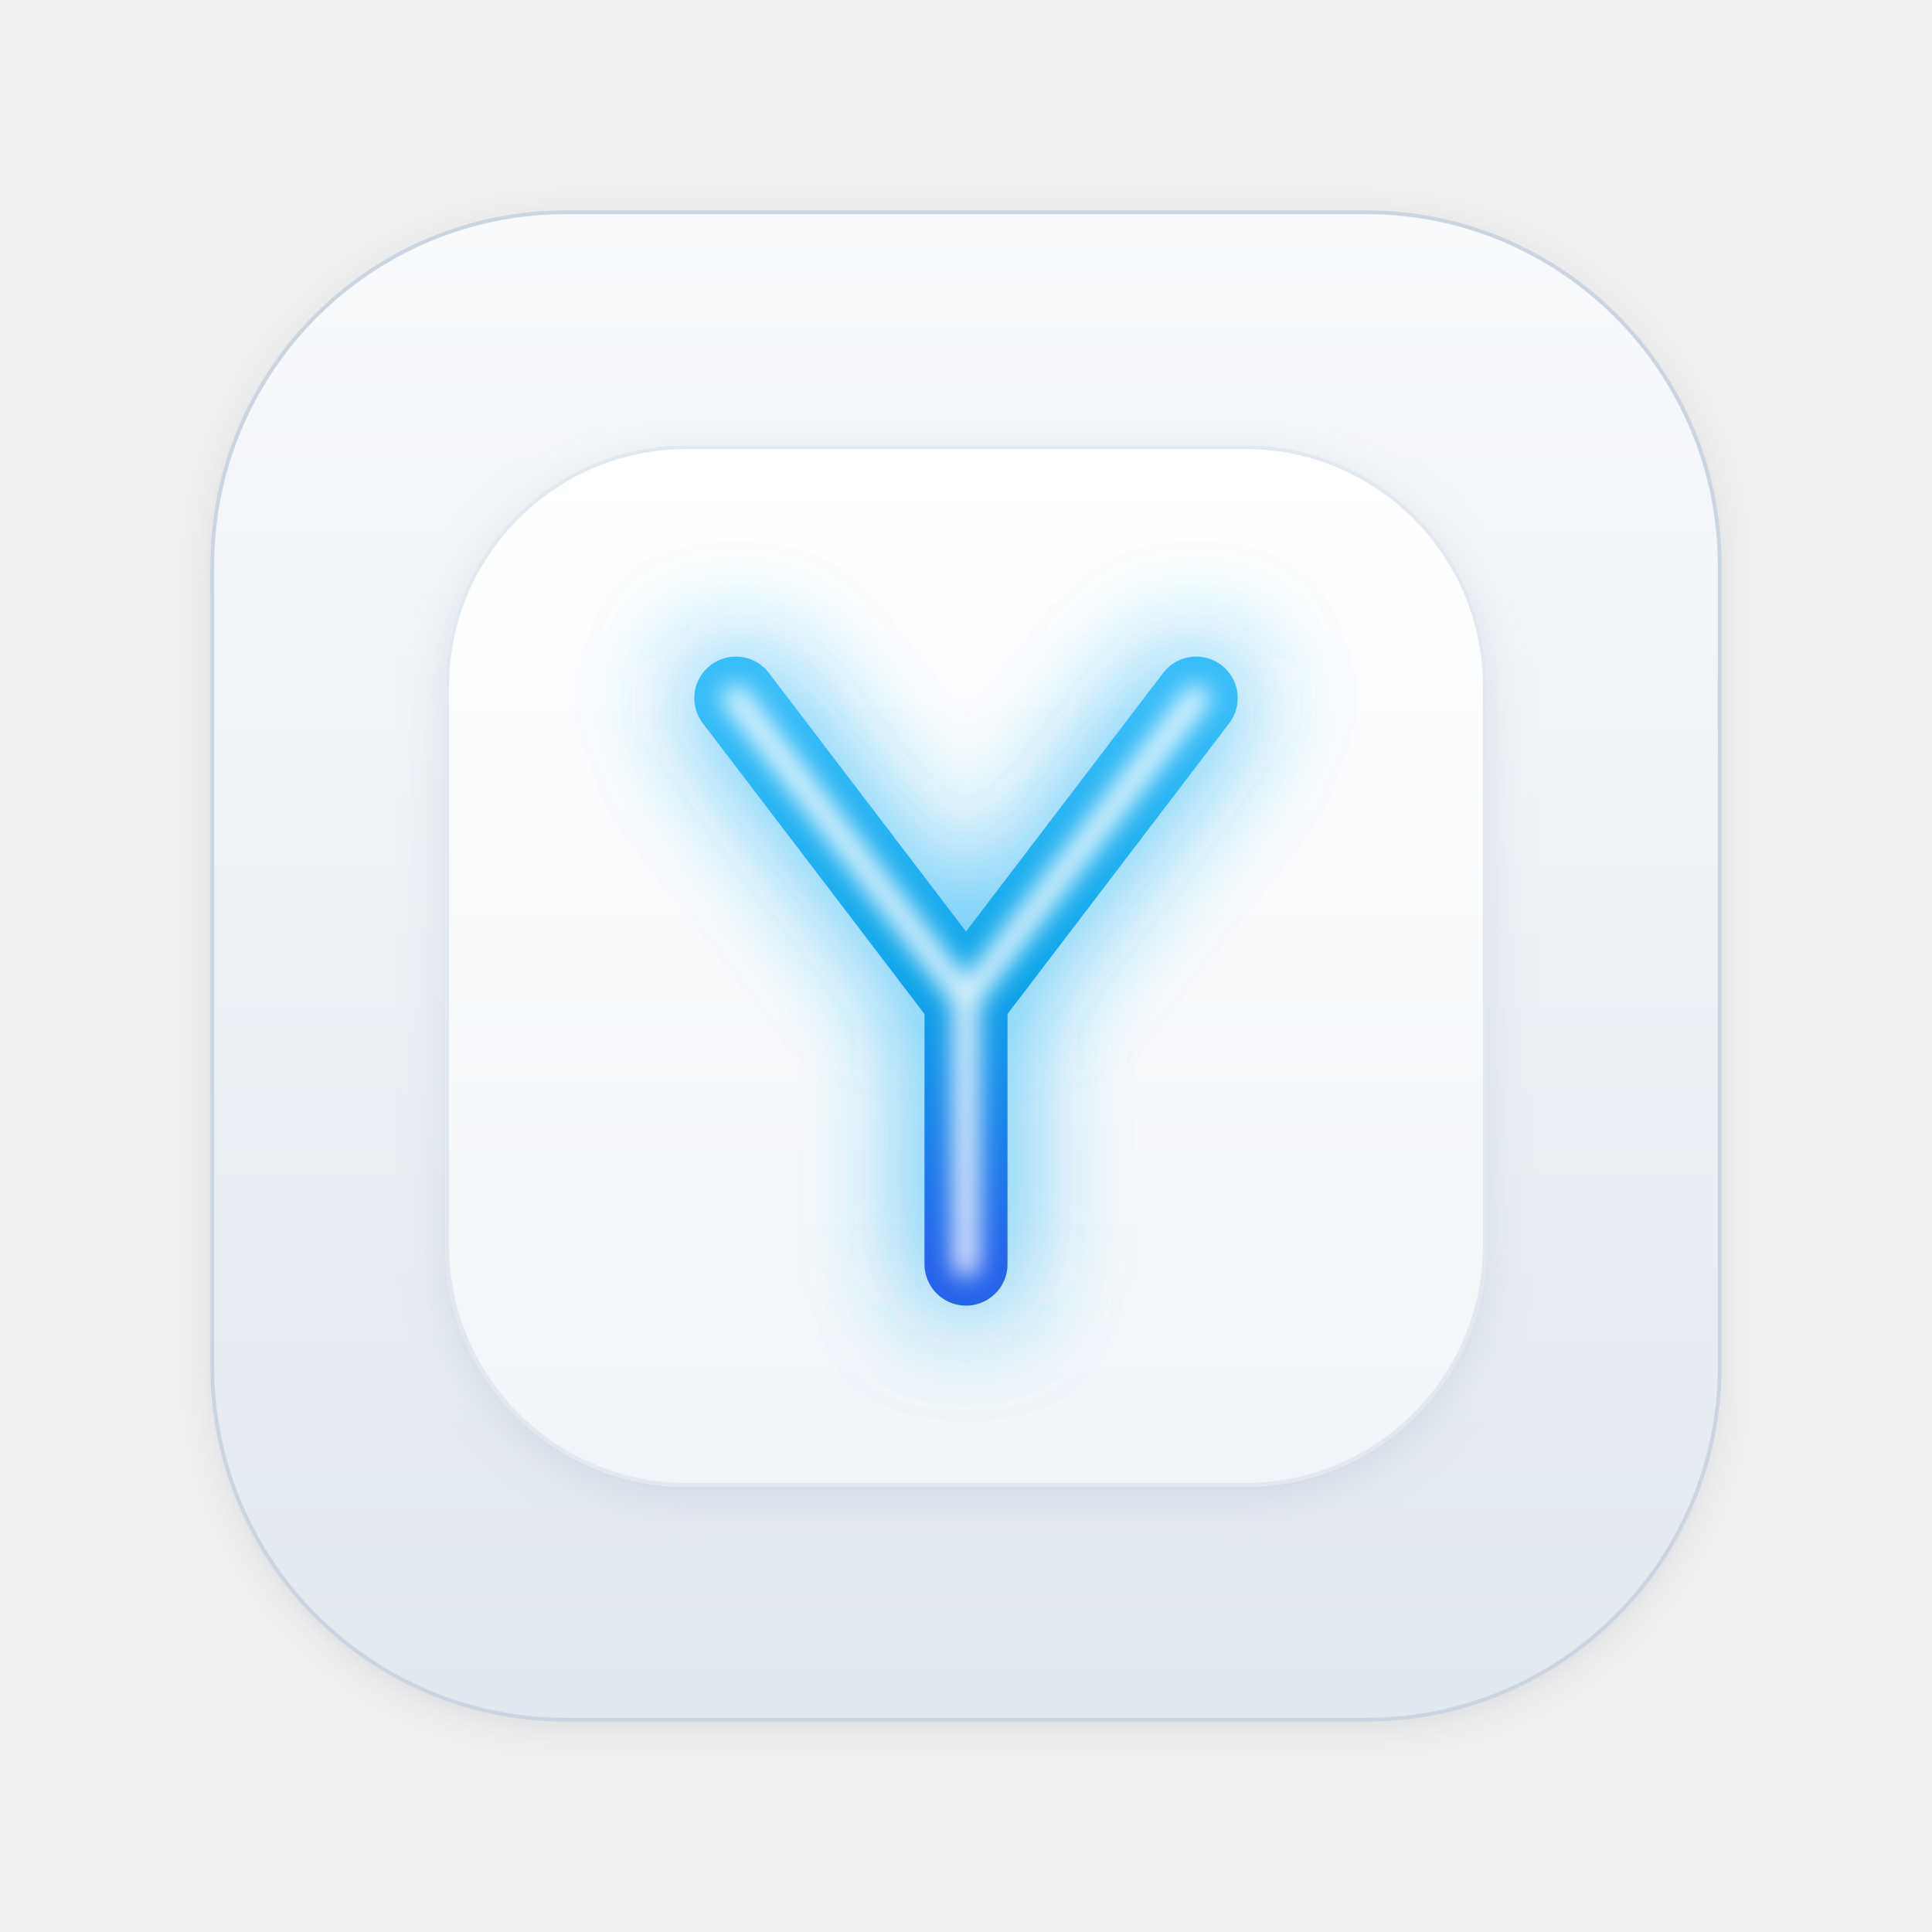
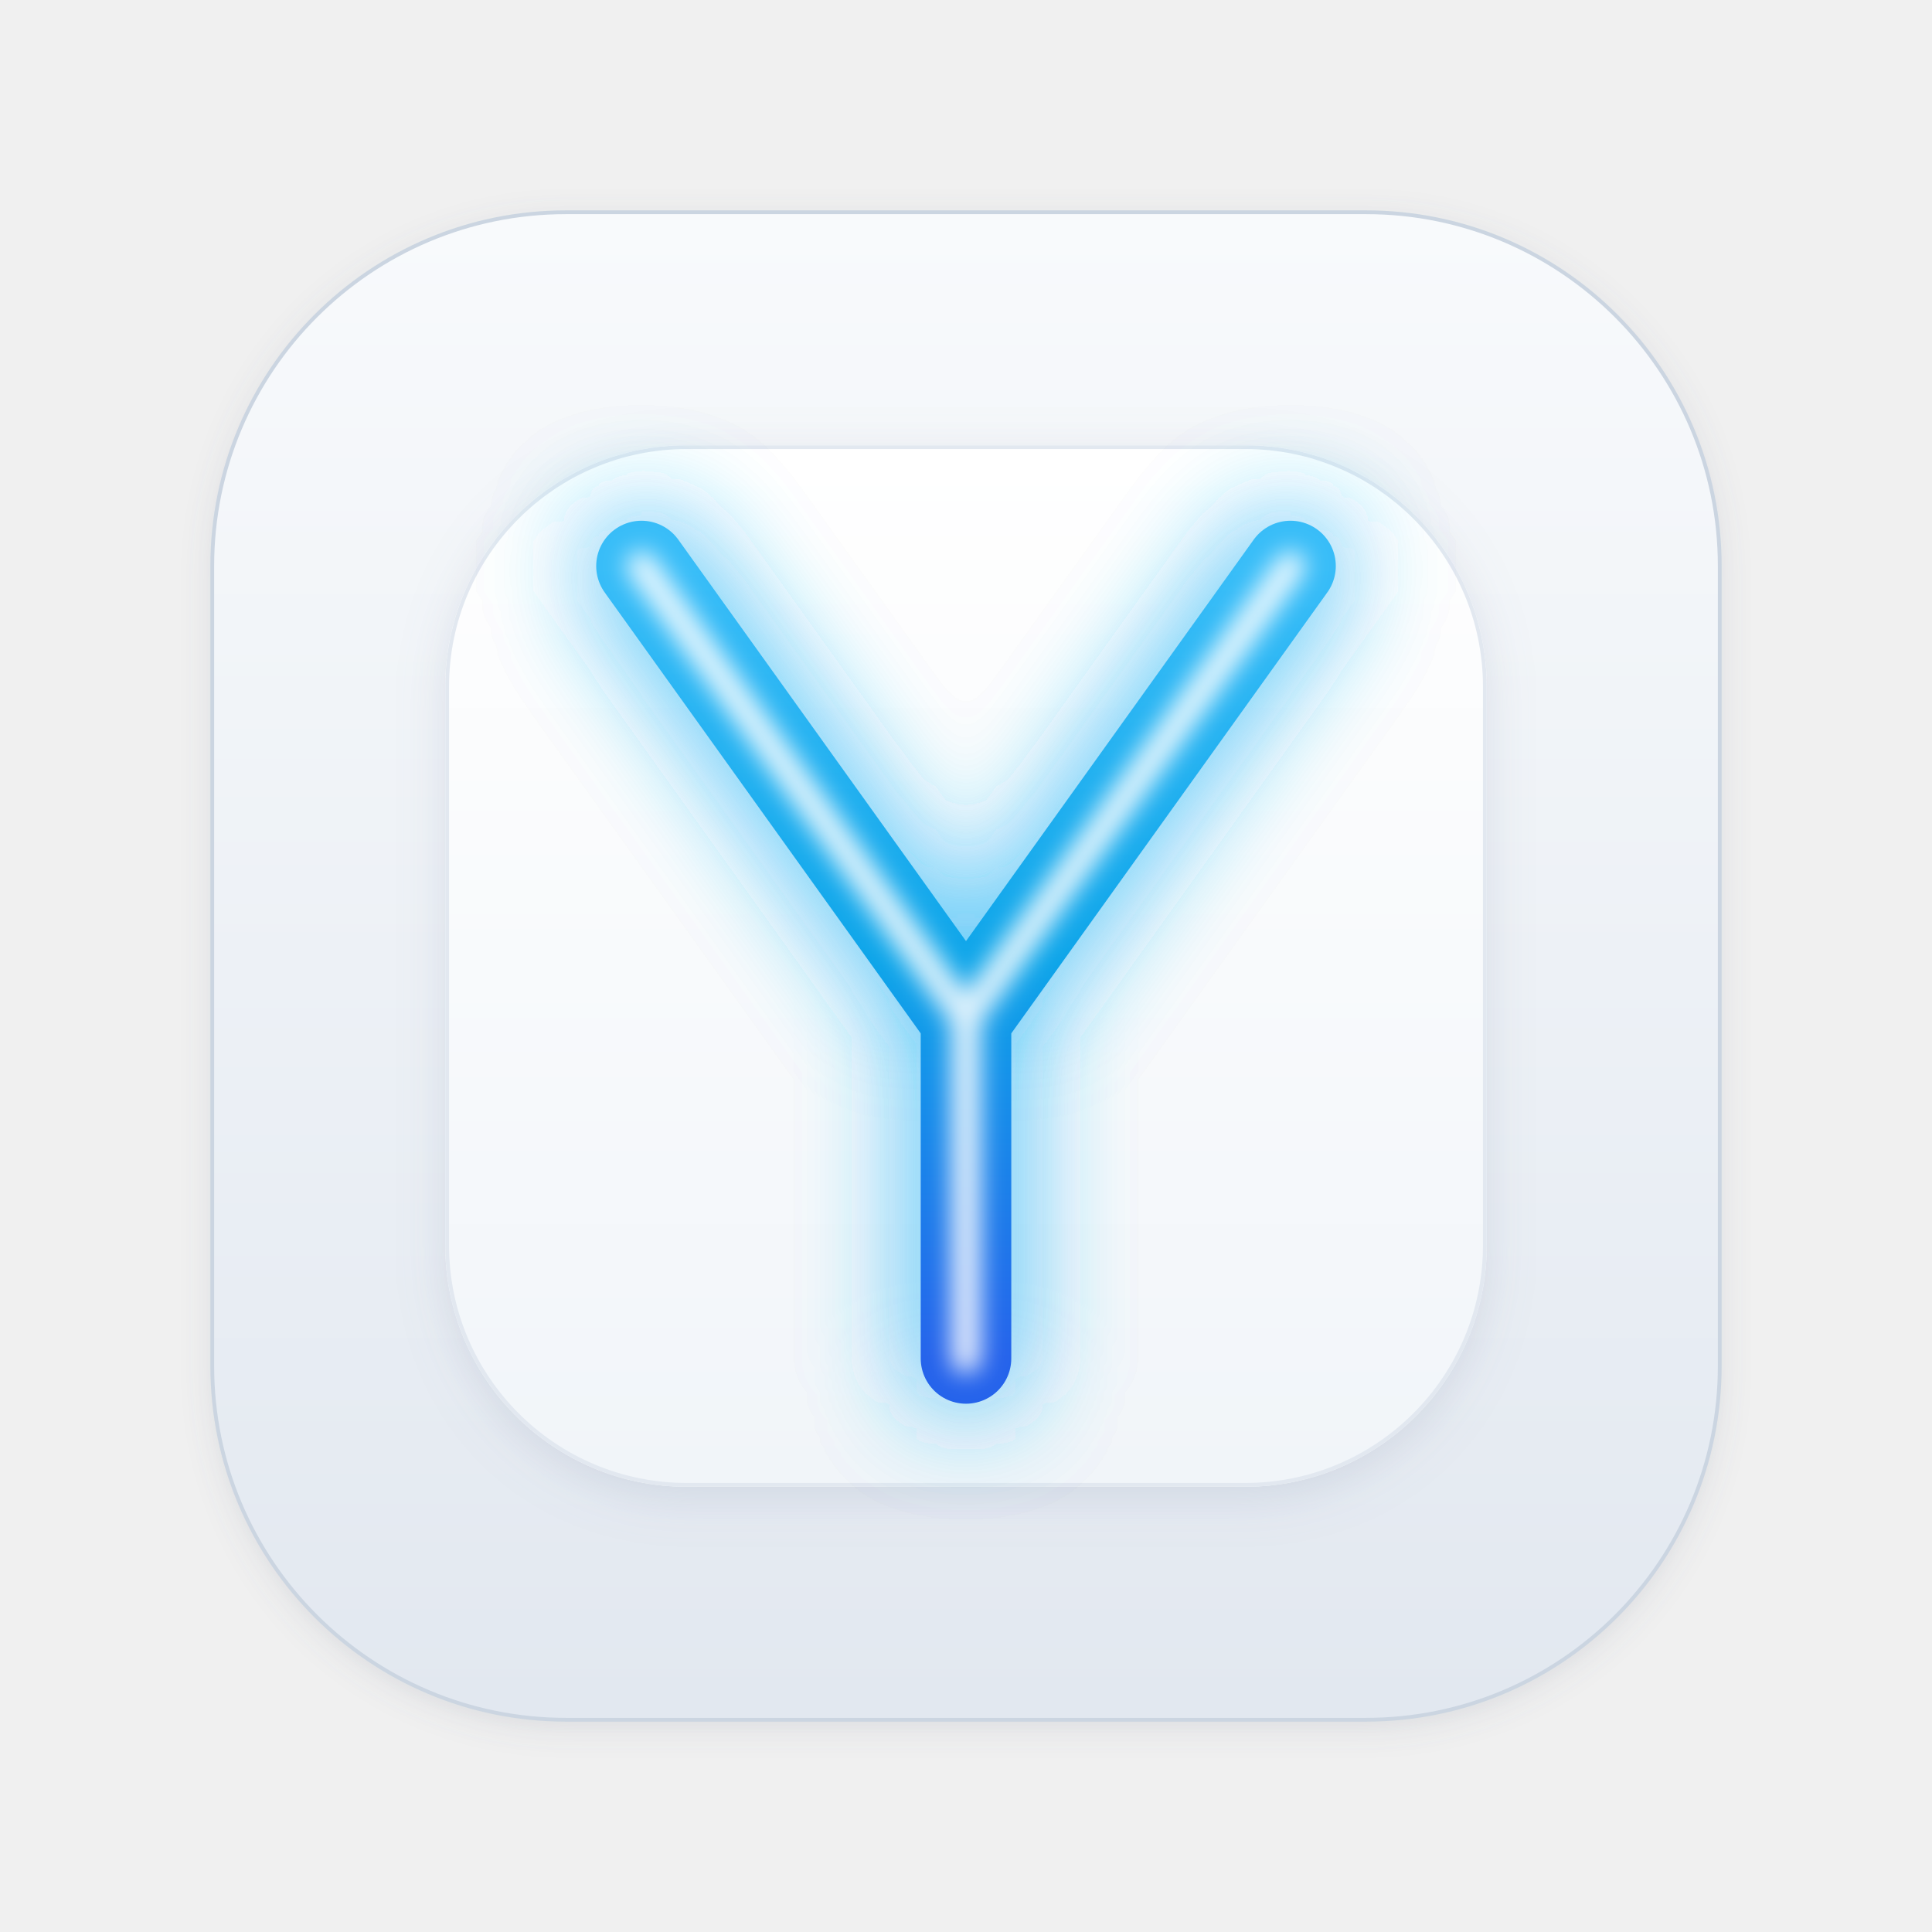
<svg xmlns="http://www.w3.org/2000/svg" width="1024" height="1024" viewBox="0 0 1024 1024">
  <defs>
    <linearGradient id="bg" x1="0" y1="0" x2="0" y2="1">
      <stop offset="0" stop-color="#f8fafc" />
      <stop offset="1" stop-color="#e2e8f0" />
    </linearGradient>
    <linearGradient id="panel" x1="0" y1="0" x2="0" y2="1">
      <stop offset="0" stop-color="#ffffff" />
      <stop offset="1" stop-color="#f1f5f9" />
    </linearGradient>
    <linearGradient id="yGrad" x1="0" y1="0" x2="0" y2="1">
      <stop offset="0" stop-color="#38bdf8" />
      <stop offset="0.5" stop-color="#0ea5e9" />
      <stop offset="1" stop-color="#2563eb" />
    </linearGradient>
    <filter id="glow" x="-60%" y="-60%" width="220%" height="220%">
      <feGaussianBlur in="SourceGraphic" stdDeviation="28" result="b1" />
      <feMerge>
        <feMergeNode in="b1" />
        <feMergeNode in="b1" />
      </feMerge>
    </filter>
    <filter id="coreGlow" x="-40%" y="-40%" width="180%" height="180%">
      <feGaussianBlur in="SourceGraphic" stdDeviation="6" />
    </filter>
    <filter id="panelShadow" x="-10%" y="-10%" width="120%" height="130%">
      <feDropShadow dx="0" dy="6" stdDeviation="12" flood-color="#94a3b8" flood-opacity="0.25" />
    </filter>
    <filter id="outerShadow" x="-5%" y="-5%" width="110%" height="115%">
      <feDropShadow dx="0" dy="4" stdDeviation="8" flood-color="#64748b" flood-opacity="0.15" />
    </filter>
  </defs>
  <g filter="url(#outerShadow)">
    <rect x="112" y="112" width="800" height="800" rx="188" fill="url(#bg)" />
  </g>
  <rect x="112.5" y="112.5" width="799" height="799" rx="187.5" fill="none" stroke="#cbd5e1" stroke-width="2" />
  <g filter="url(#panelShadow)">
    <rect x="236" y="236" width="552" height="552" rx="128" fill="url(#panel)" />
    <rect x="237" y="237" width="550" height="550" rx="127" fill="none" stroke="#e2e8f0" stroke-width="2" />
  </g>
  <g>
-     <path d="M 512 530 L 512 670 M 512 530 L 390 370 M 512 530 L 634 370" fill="none" stroke="#38bdf8" stroke-opacity="0.5" stroke-width="50" stroke-linecap="round" stroke-linejoin="round" filter="url(#glow)" />
-     <path d="M 512 530 L 512 670 M 512 530 L 390 370 M 512 530 L 634 370" fill="none" stroke="url(#yGrad)" stroke-width="44" stroke-linecap="round" stroke-linejoin="round" />
-     <path d="M 512 530 L 512 670 M 512 530 L 390 370 M 512 530 L 634 370" fill="none" stroke="#ffffff" stroke-opacity="0.85" stroke-width="14" stroke-linecap="round" stroke-linejoin="round" filter="url(#coreGlow)" />
+     <path d="M 512 540 L 512 720 M 512 540 L 340 300 M 512 540 L 684 300" fill="none" stroke="#38bdf8" stroke-opacity="0.5" stroke-width="54" stroke-linecap="round" stroke-linejoin="round" filter="url(#glow)" />
+     <path d="M 512 540 L 512 720 M 512 540 L 340 300 M 512 540 L 684 300" fill="none" stroke="url(#yGrad)" stroke-width="48" stroke-linecap="round" stroke-linejoin="round" />
+     <path d="M 512 540 L 512 720 M 512 540 L 340 300 M 512 540 L 684 300" fill="none" stroke="#ffffff" stroke-opacity="0.85" stroke-width="16" stroke-linecap="round" stroke-linejoin="round" filter="url(#coreGlow)" />
  </g>
</svg>
